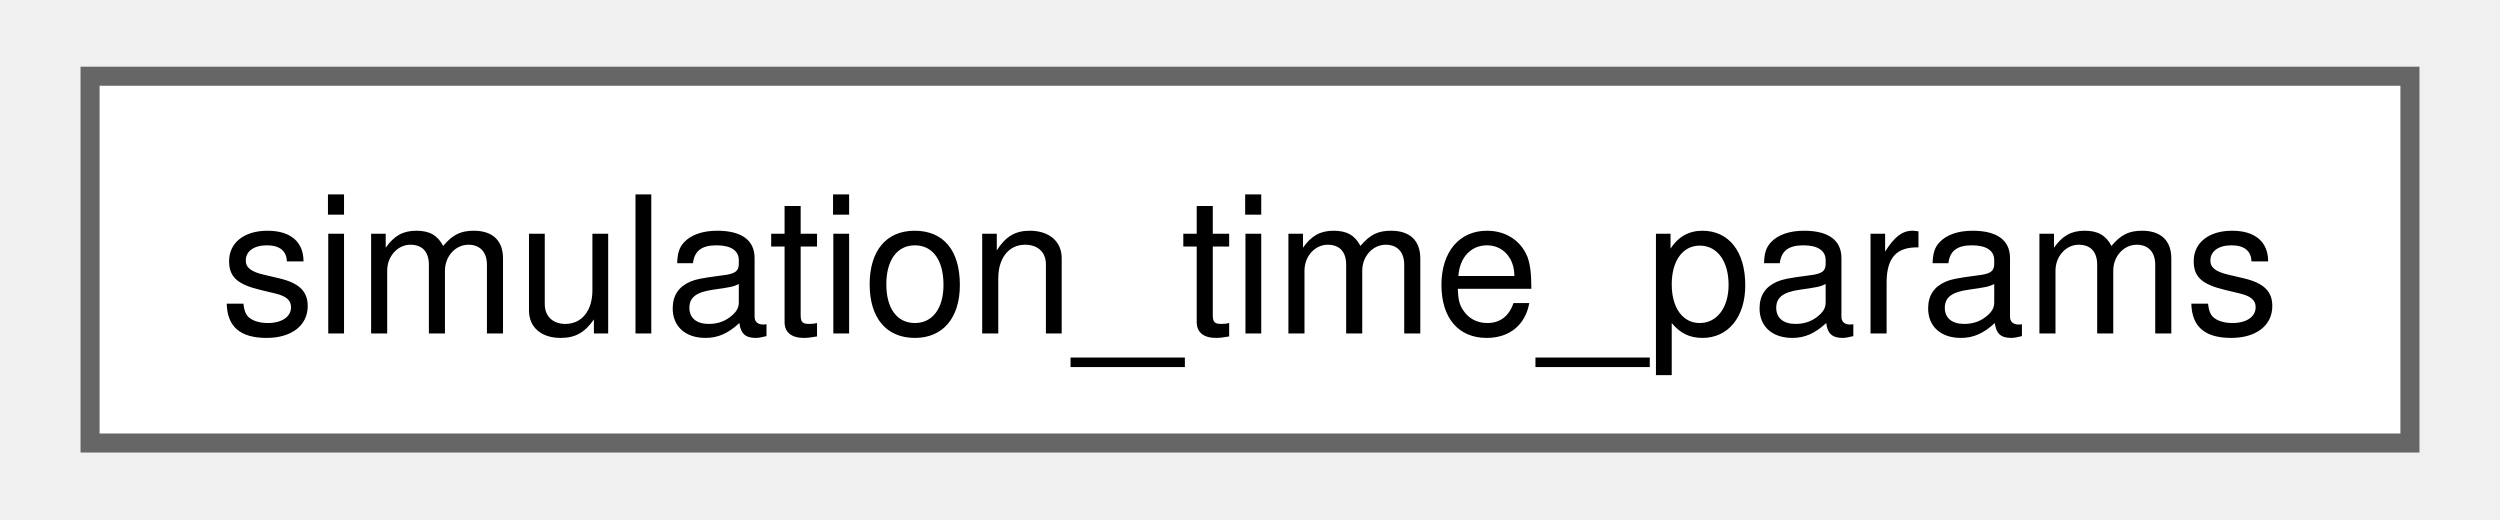
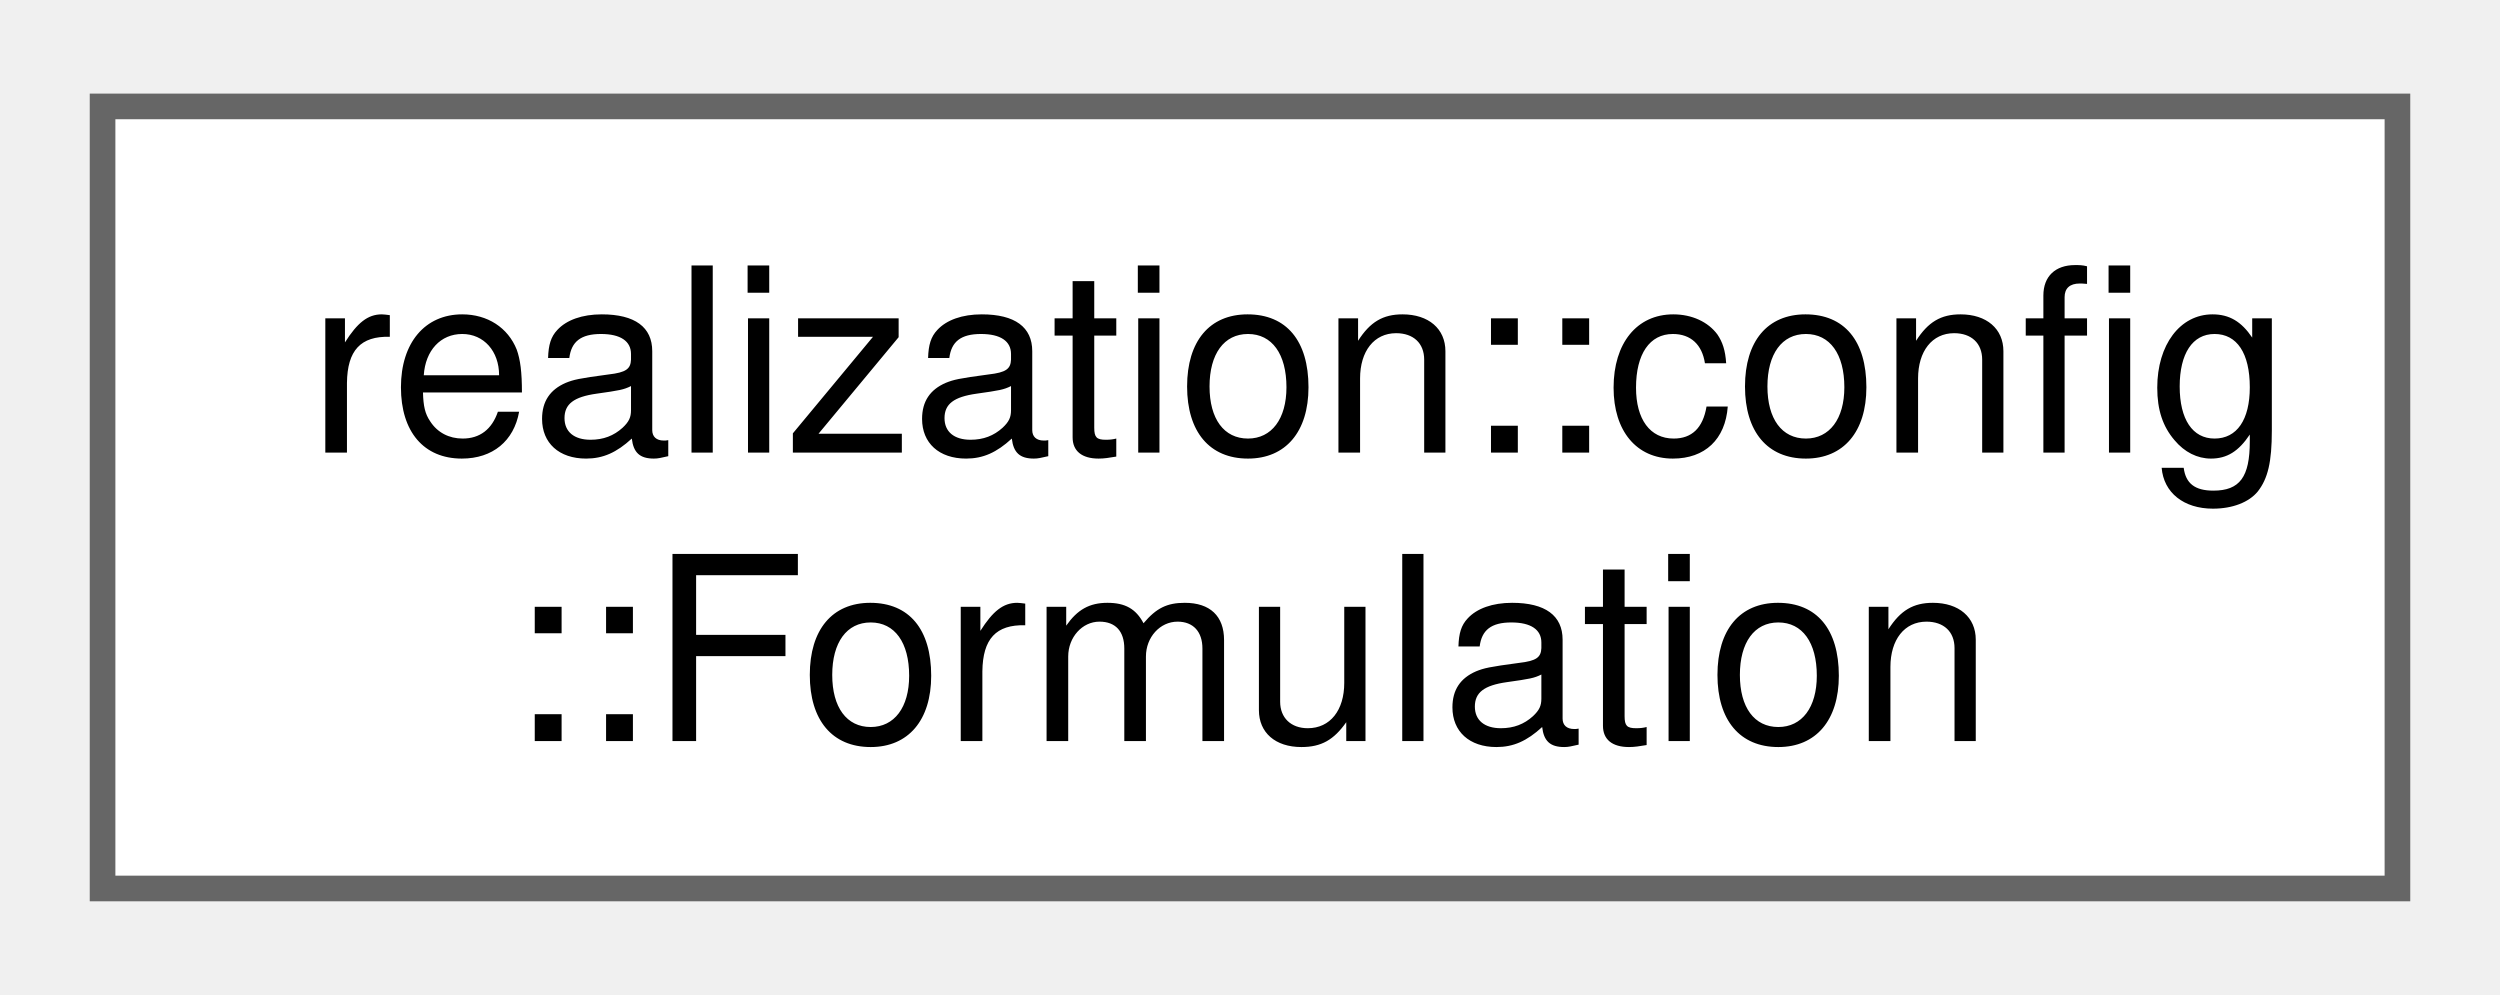
- <svg xmlns="http://www.w3.org/2000/svg" xmlns:xlink="http://www.w3.org/1999/xlink" width="130pt" height="27pt" viewBox="0.00 0.00 129.75 27.25">
-   <g id="graph0" class="graph" transform="scale(1 1) rotate(0) translate(4 23.25)">
+ <svg xmlns="http://www.w3.org/2000/svg" xmlns:xlink="http://www.w3.org/1999/xlink" width="98pt" height="39pt" viewBox="0.00 0.00 97.50 38.50">
+   <g id="graph0" class="graph" transform="scale(1 1) rotate(0) translate(4 34.5)">
    <g id="Node000000" class="node">
      <g id="a_Node000000">
-         <a xlink:href="structsimulation__time__params.html" target="_top" xlink:title="simulation_time_params providing configuration information for simulation time period.">
-           <polygon fill="white" stroke="#666666" points="121.75,-19.25 0,-19.25 0,0 121.75,0 121.75,-19.25" />
-           <text text-anchor="middle" x="60.88" y="-5.75" font-family="Helvetica,sans-Serif" font-size="10.00">simulation_time_params</text>
+         <a xlink:href="structrealization_1_1config_1_1_formulation.html" target="_top" xlink:title=" ">
+           <polygon fill="white" stroke="#666666" points="89.5,-30.5 0,-30.5 0,0 89.5,0 89.5,-30.5" />
+           <text text-anchor="start" x="8" y="-17" font-family="Helvetica,sans-Serif" font-size="10.00">realization::config</text>
+           <text text-anchor="middle" x="44.75" y="-5.75" font-family="Helvetica,sans-Serif" font-size="10.00">::Formulation</text>
        </a>
      </g>
    </g>
  </g>
</svg>
